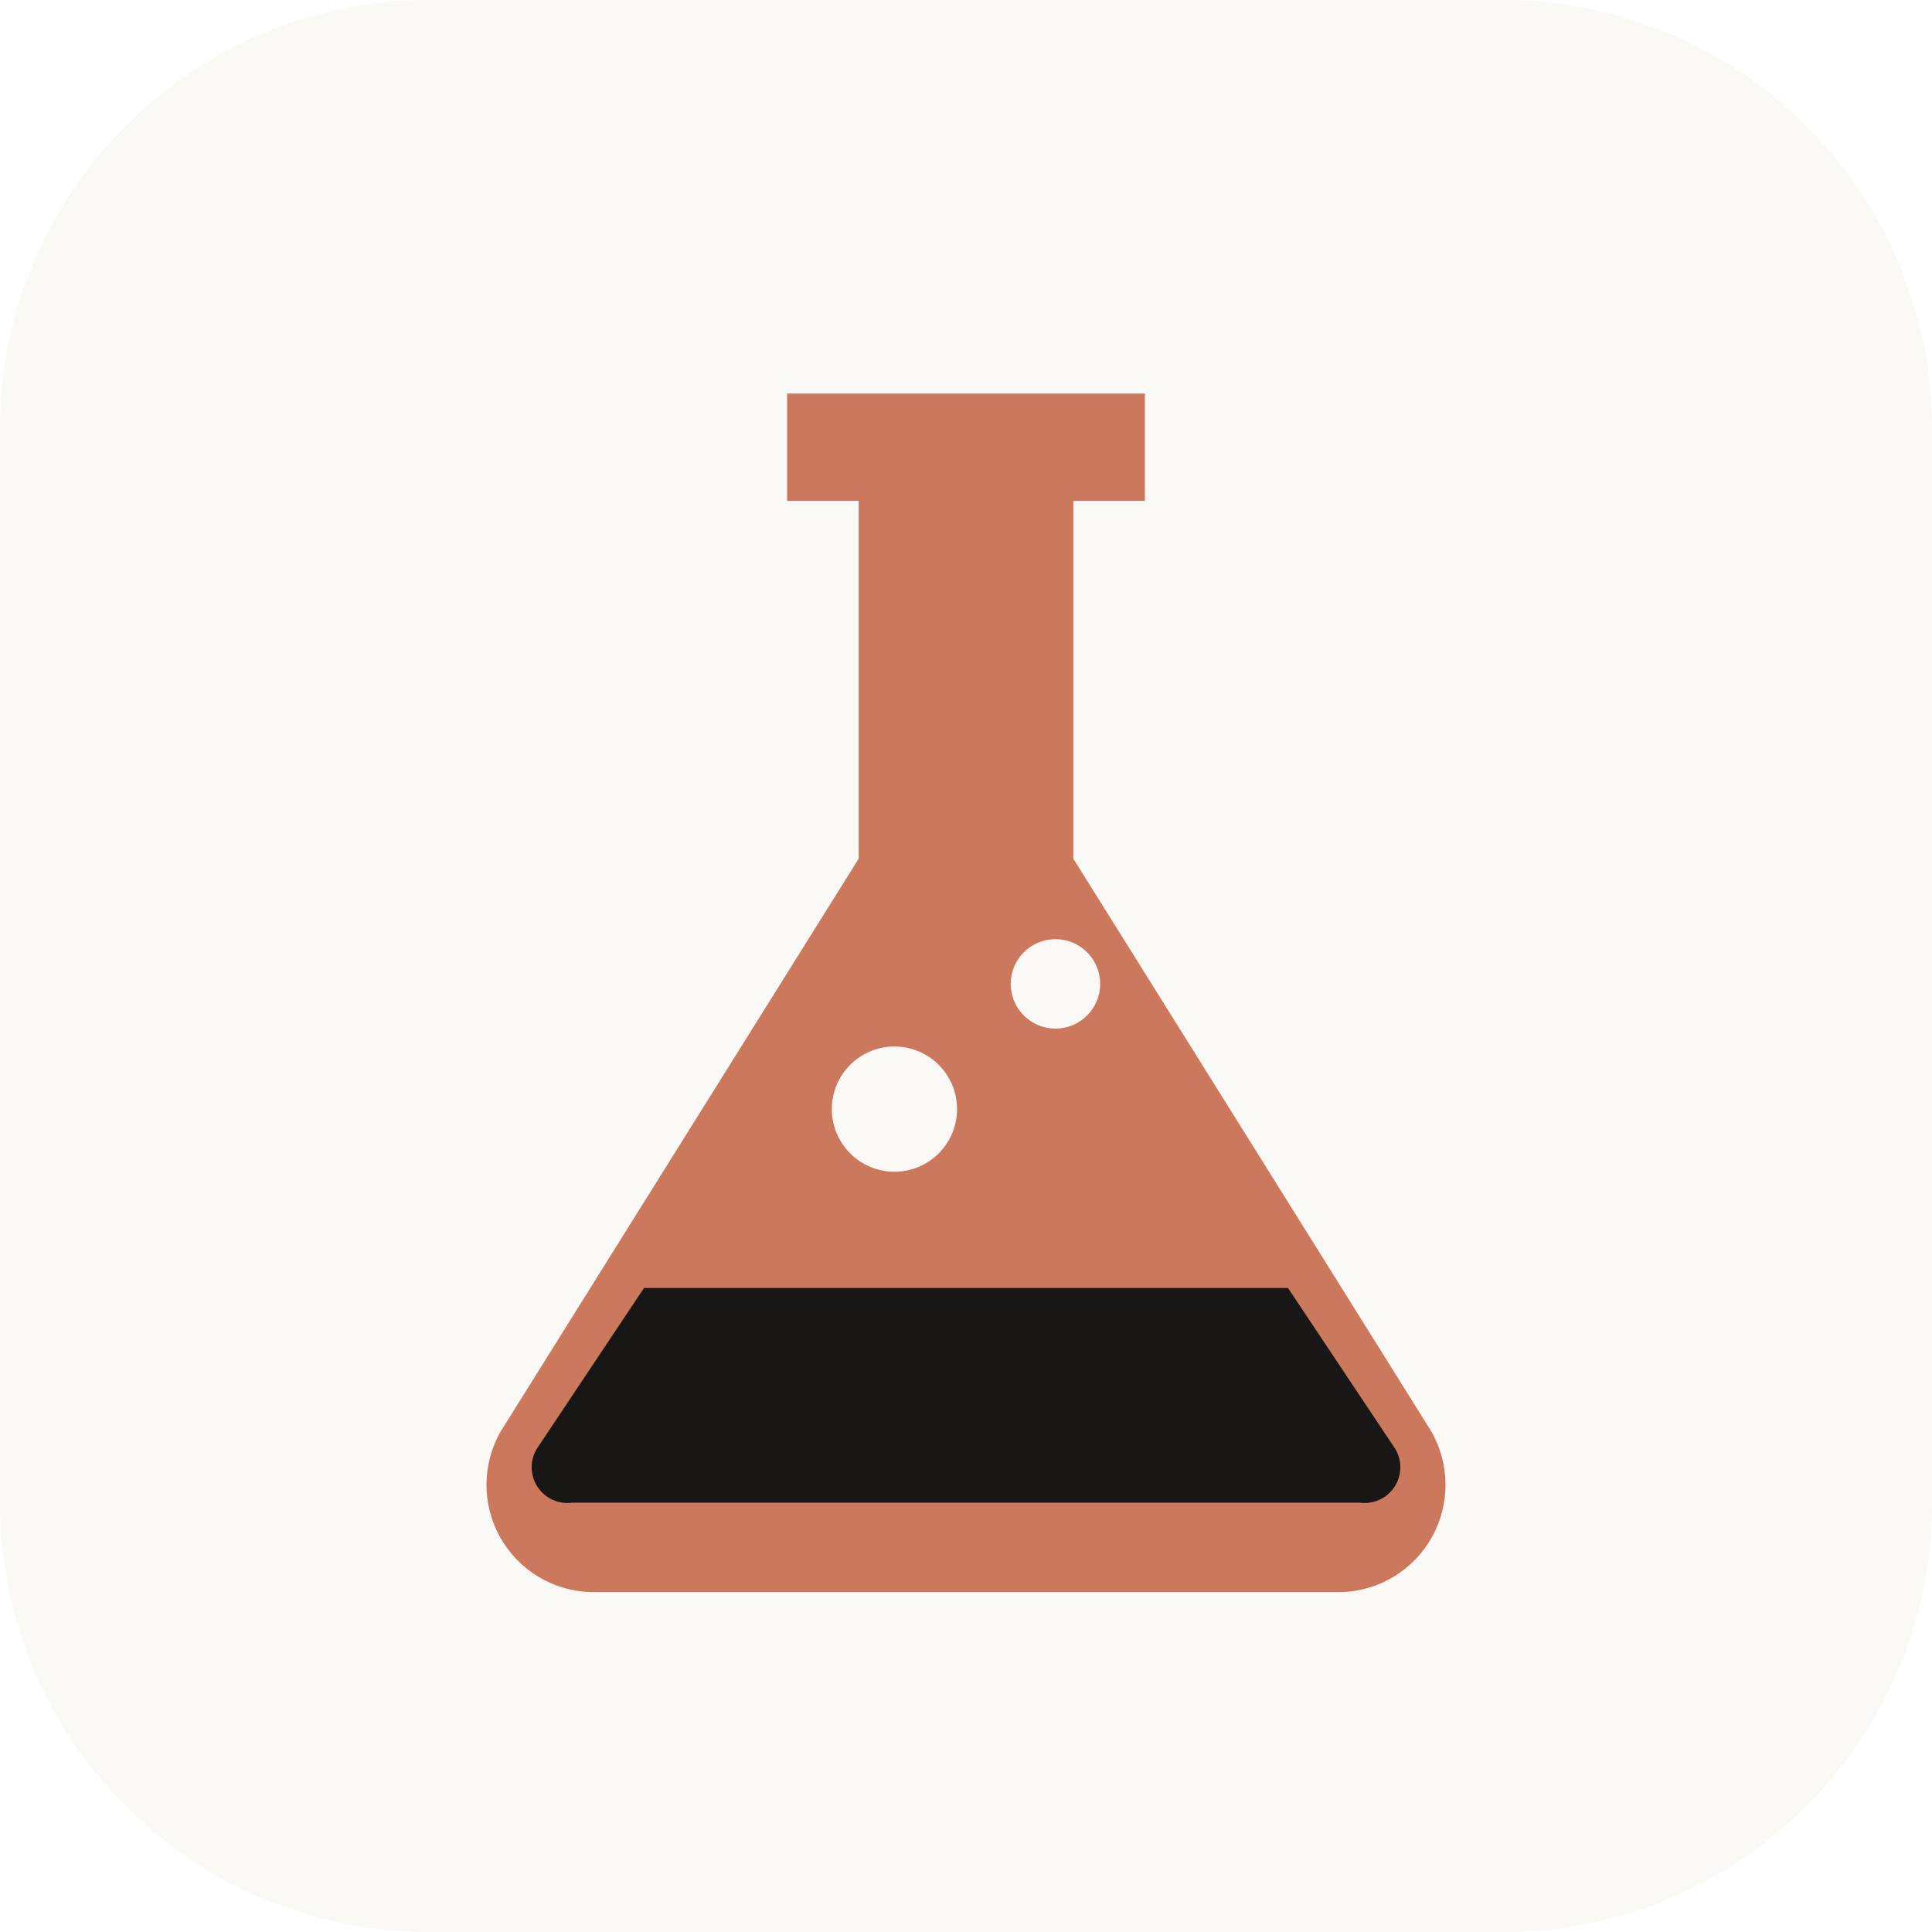
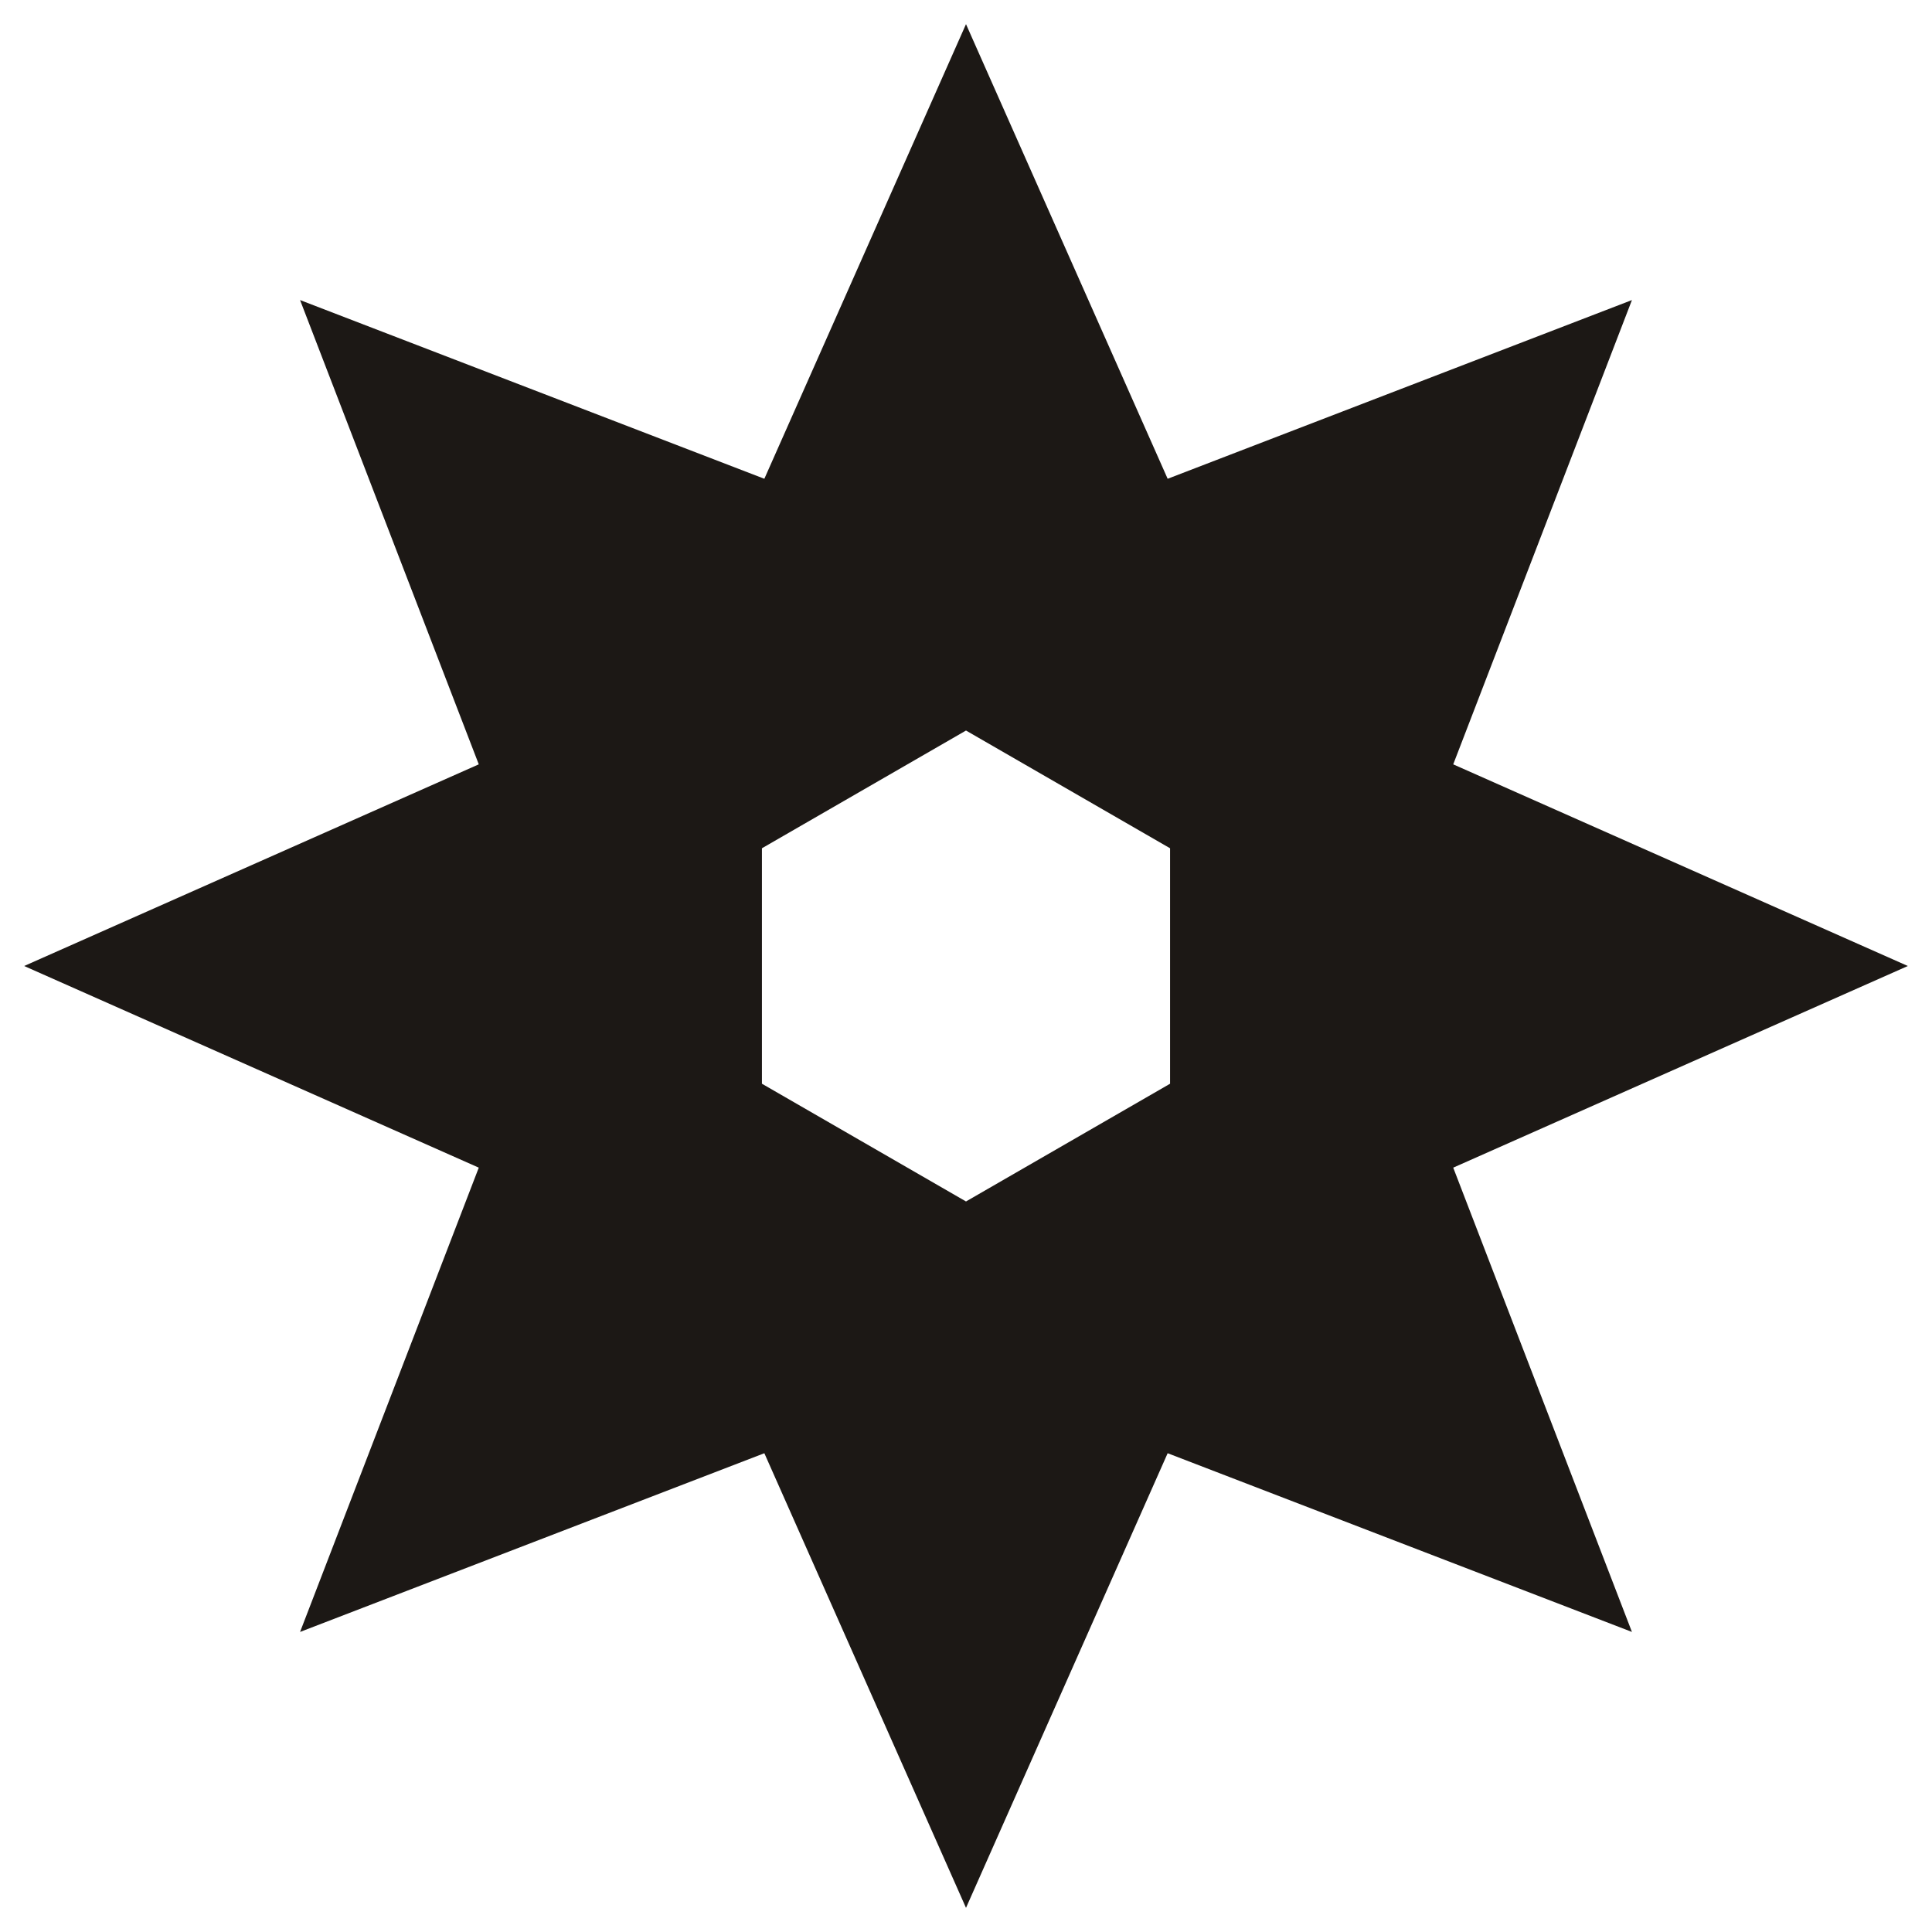
- <svg xmlns="http://www.w3.org/2000/svg" viewBox="0 0 108 108">
-   <rect width="108" height="108" rx="24" fill="#FAF9F5" />
-   <path d="M44 22h20v6h-4v20l20 32a6 6 0 0 1-5 9H33a6 6 0 0 1-5-9l20-32V28h-4z" fill="#CC785C" />
-   <path d="M36 72h36l6 9a2 2 0 0 1-2 3H32a2 2 0 0 1-2-3z" fill="#181715" />
-   <circle cx="50" cy="62" r="3.5" fill="#FAF9F5" />
-   <circle cx="59" cy="55" r="2.5" fill="#FAF9F5" />
+ <svg xmlns="http://www.w3.org/2000/svg" viewBox="0 0 32 32">
+   <style>path { fill: #1C1815; } @media (prefers-color-scheme: dark) { path { fill: #ECEAE3; } }</style>
+   <path fill-rule="evenodd" d="M16 0.4 L19.34 7.93 L27.03 4.97 L24.07 12.66 L31.6 16 L24.07 19.34 L27.03 27.03 L19.34 24.07 L16 31.6 L12.66 24.07 L4.97 27.03 L7.93 19.34 L0.4 16 L7.93 12.66 L4.97 4.97 L12.66 7.93 Z M16 12.1 L19.38 14.05 L19.38 17.95 L16 19.9 L12.62 17.95 L12.62 14.05 Z" />
</svg>
